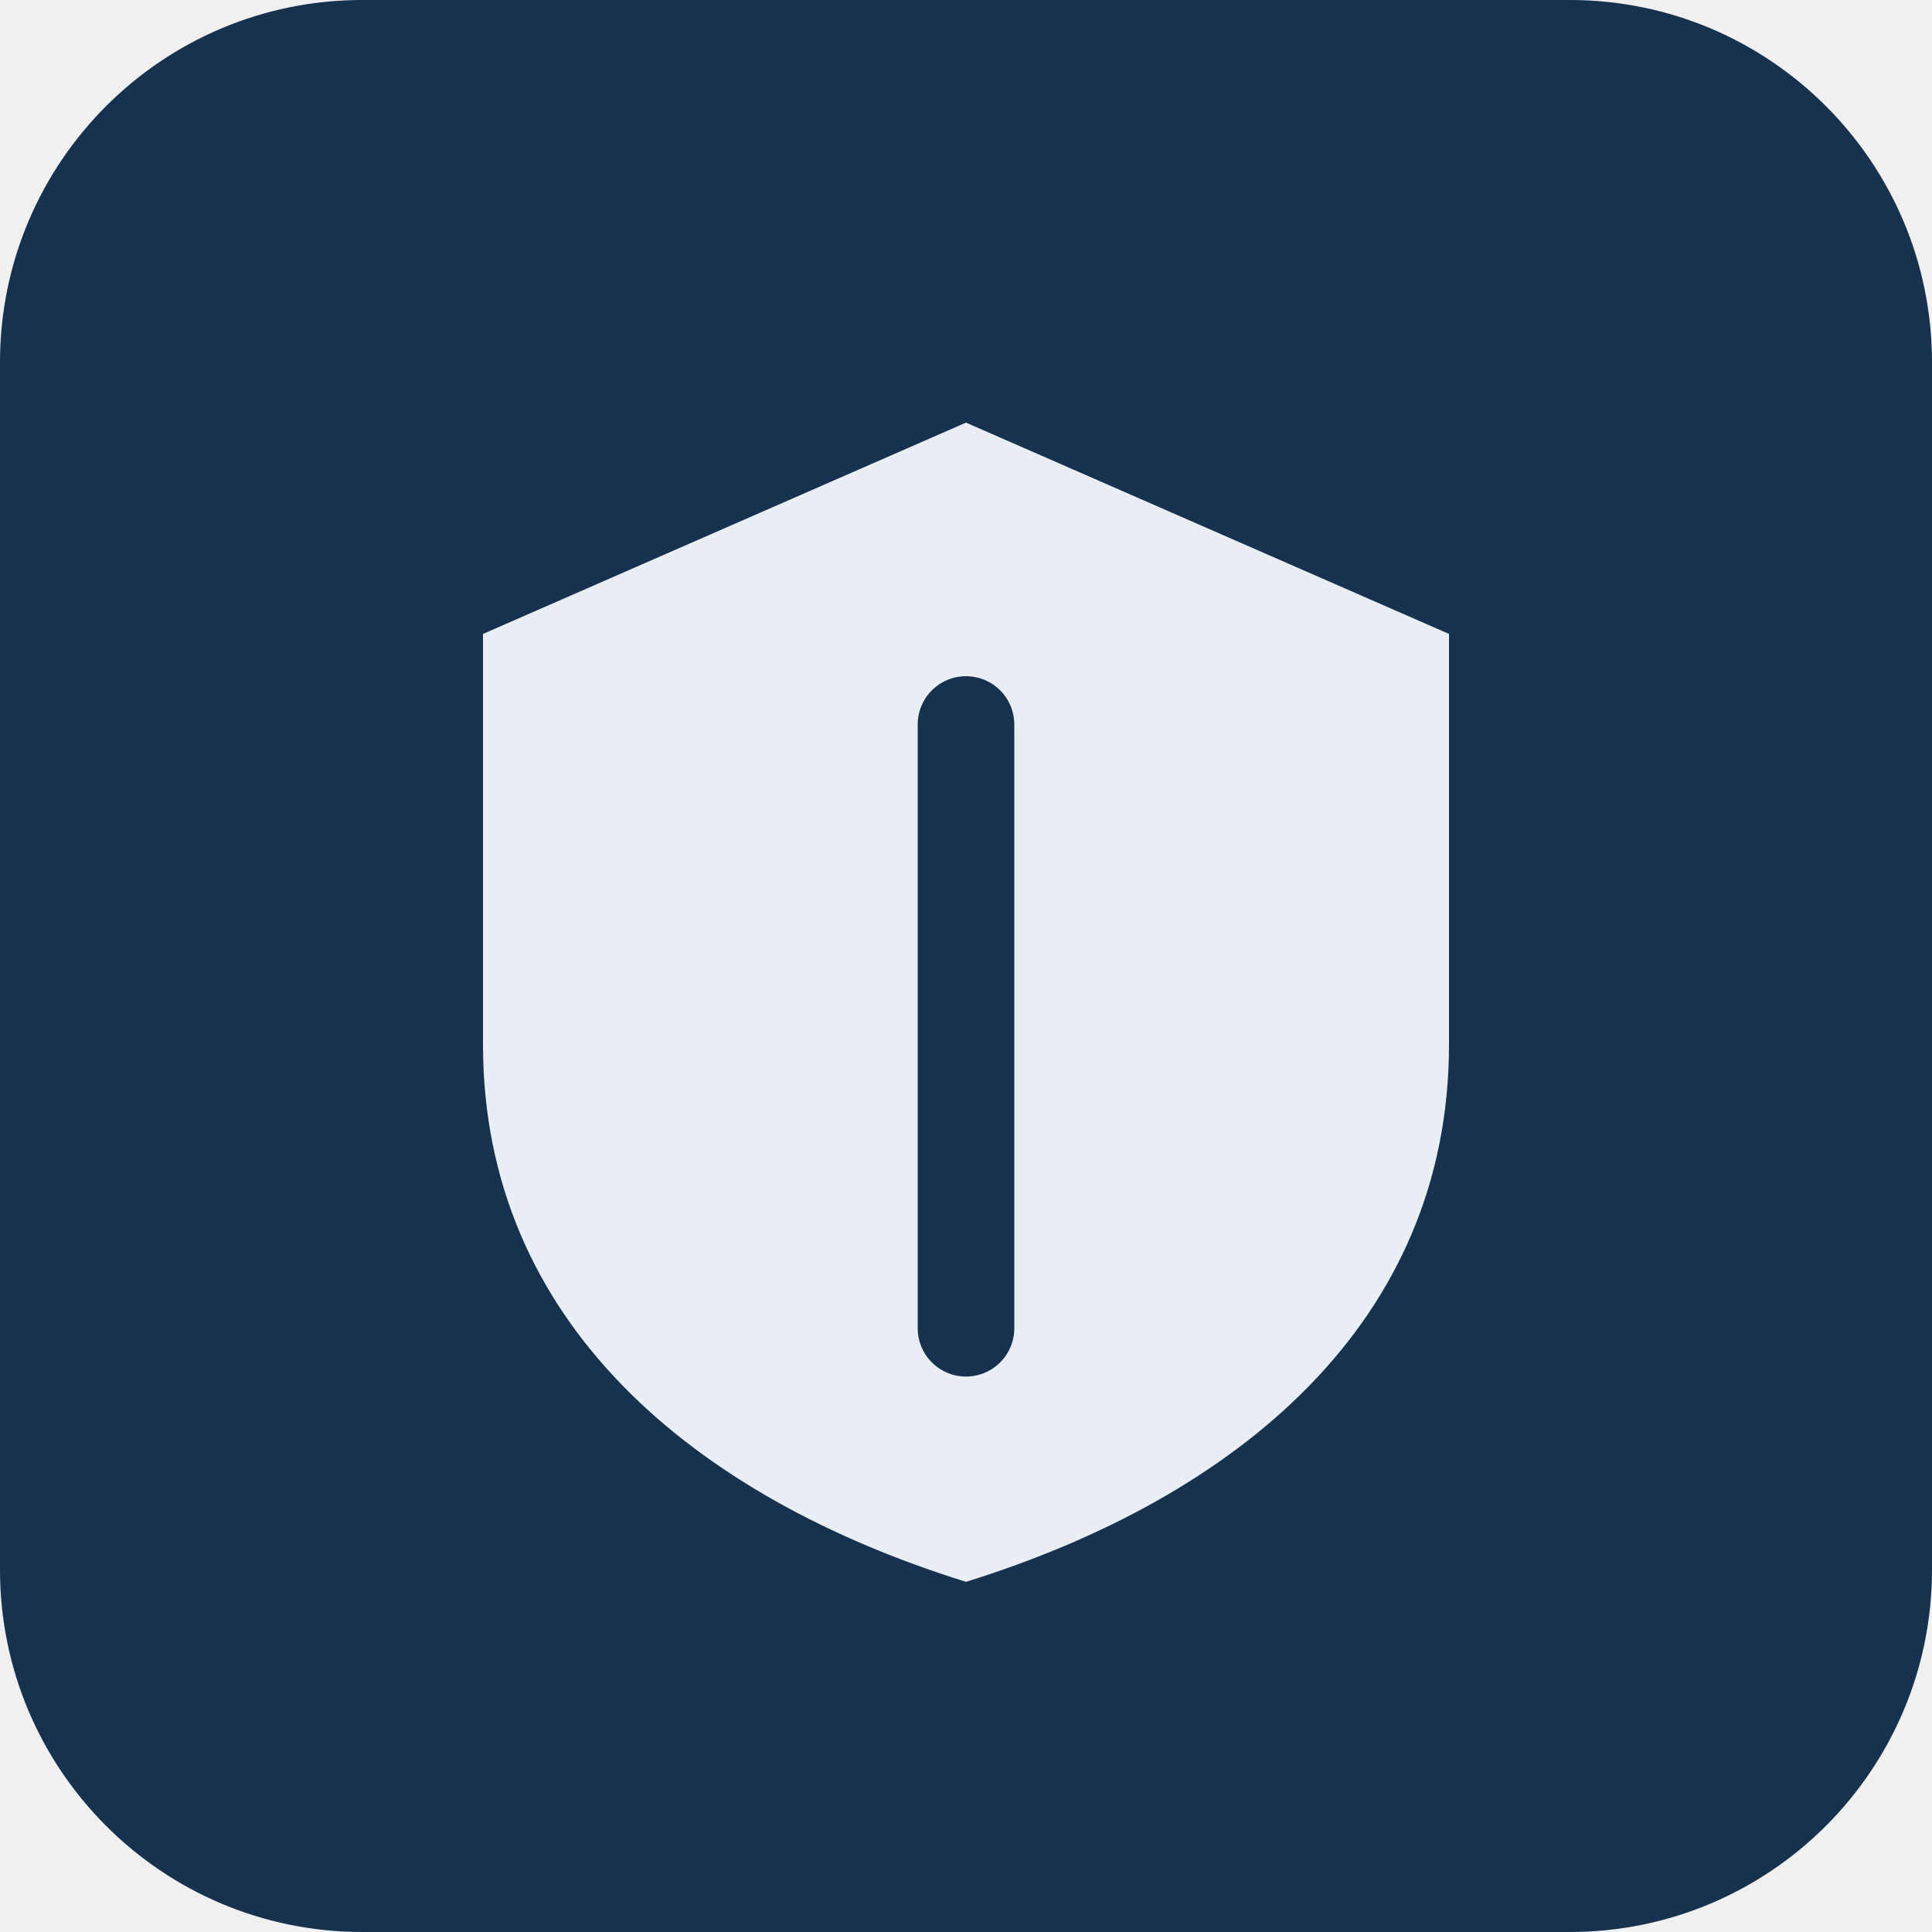
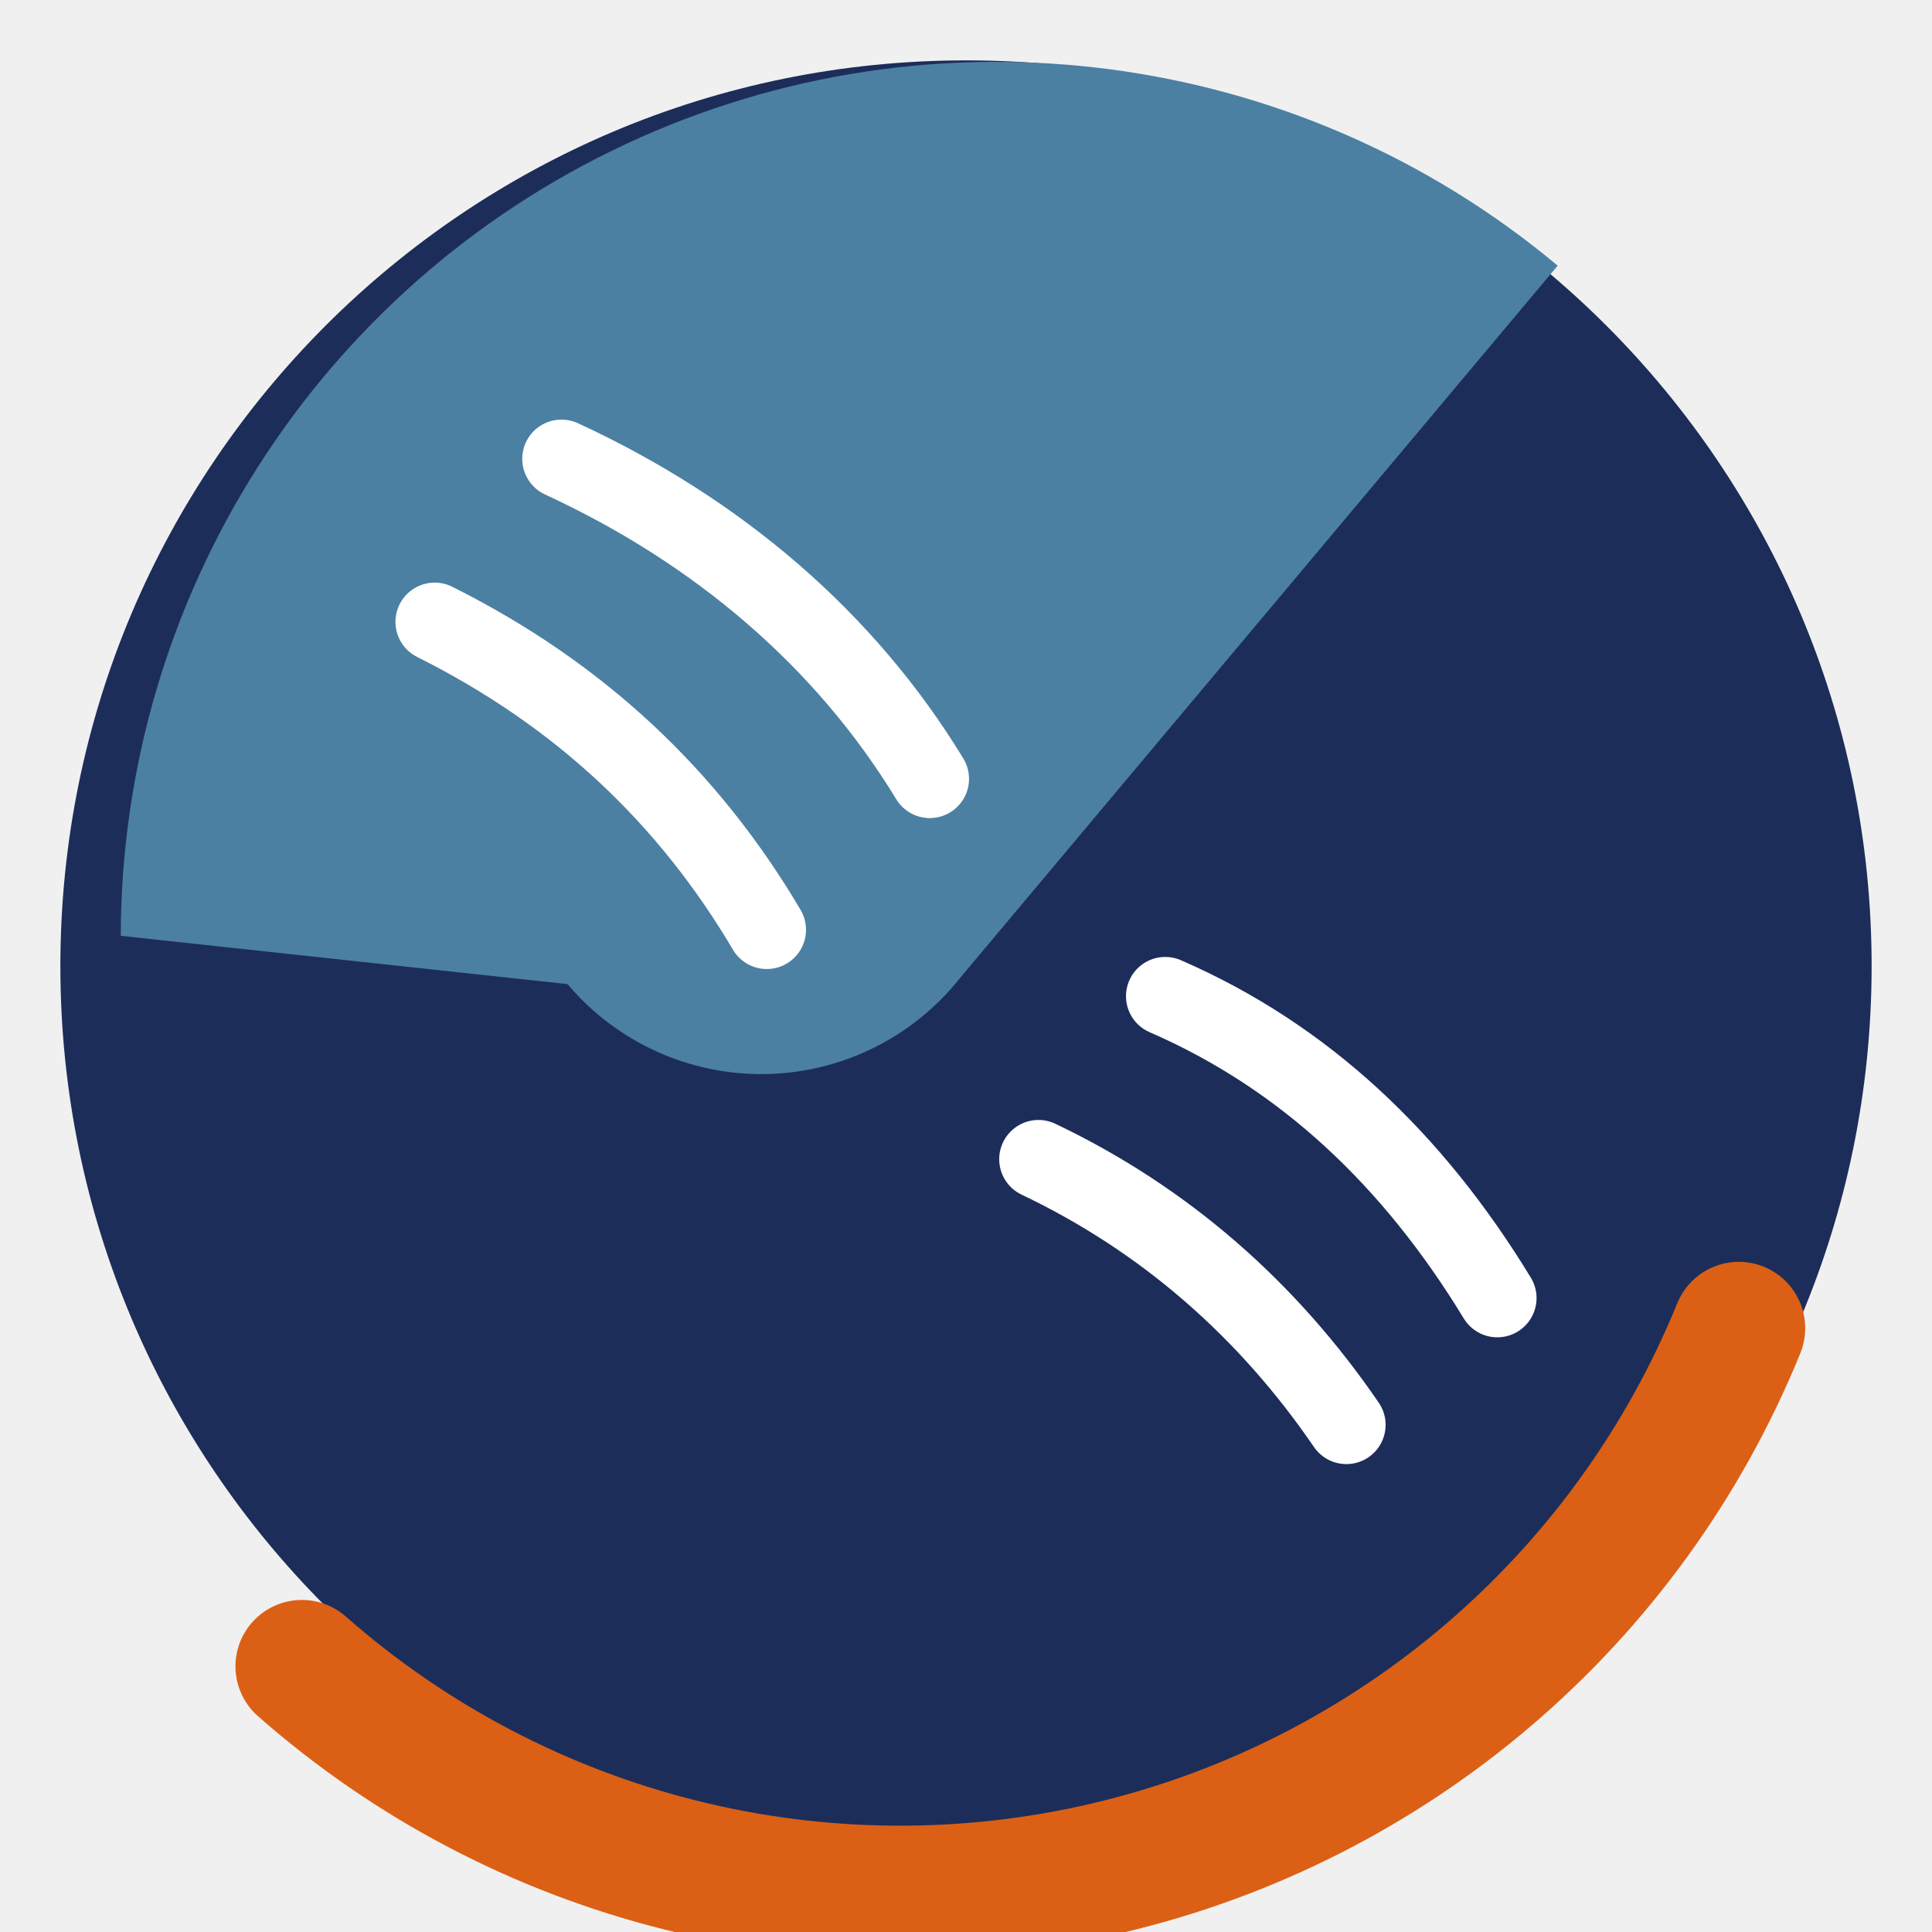
<svg xmlns="http://www.w3.org/2000/svg" viewBox="0 0 32 32">
-   <rect width="32" height="32" rx="6" fill="#16324f" />
-   <path d="M16 7l8 3.5v6.8c0 4.6-3.5 7.5-8 8.9-4.5-1.4-8-4.3-8-8.9V10.5L16 7z" fill="#e8eef4" />
-   <path d="M16 12v10" stroke="#16324f" stroke-width="1.6" stroke-linecap="round" />
+   <circle cx="16" cy="16" r="15" fill="#1D2D5A" />
+   <path d="M2 15.5A14.5 14.5 0 0 1 25.8 4.4L15.9 16.2a4.2 4.2 0 0 1-6.5.1L2 15.5Z" fill="#4B80A3" />
+   <path d="M7.2 10.3c2.4 1.2 4.2 2.9 5.5 5.1M9.3 7.6c2.6 1.2 4.7 3 6.1 5.3M19.3 16.5c2.3 1 4.1 2.7 5.5 5M17.2 19.2c2.1 1 3.8 2.5 5.1 4.4" fill="none" stroke="#fff" stroke-width="1.3" stroke-linecap="round" />
+   <path d="M5 27.6A15 15 0 0 0 28.8 22" fill="none" stroke="#DB6015" stroke-width="2.2" stroke-linecap="round" />
</svg>
